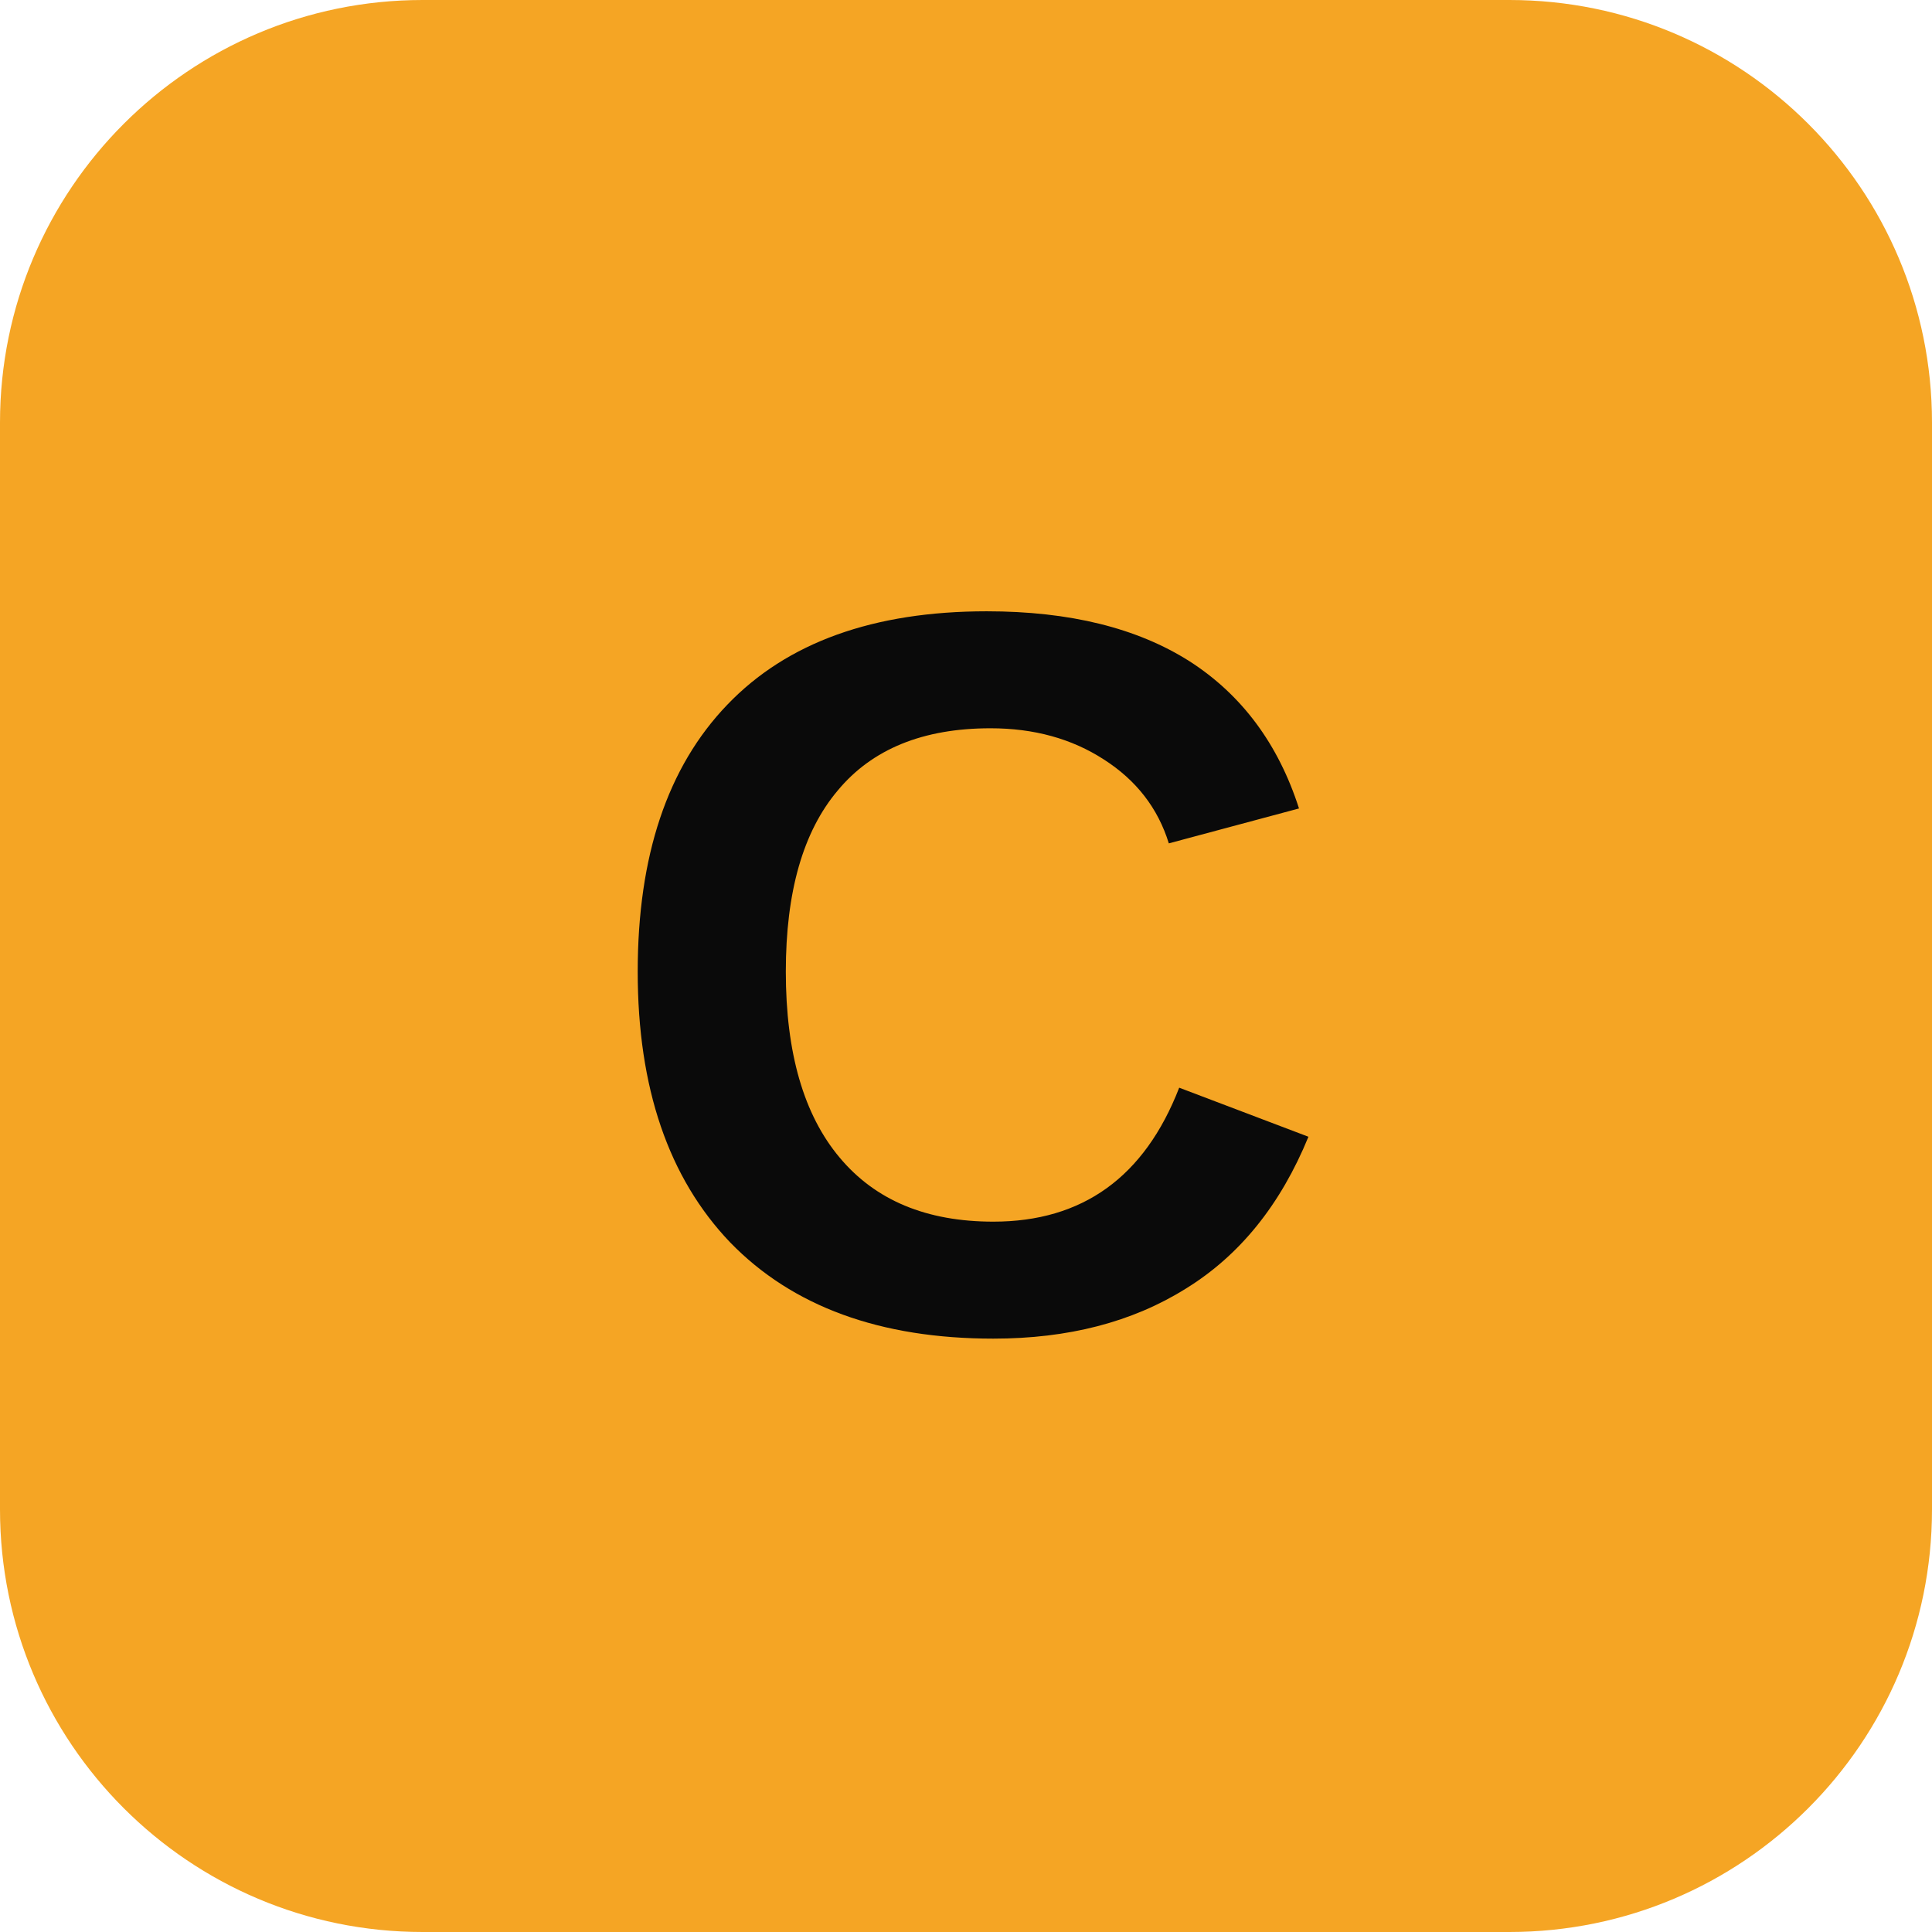
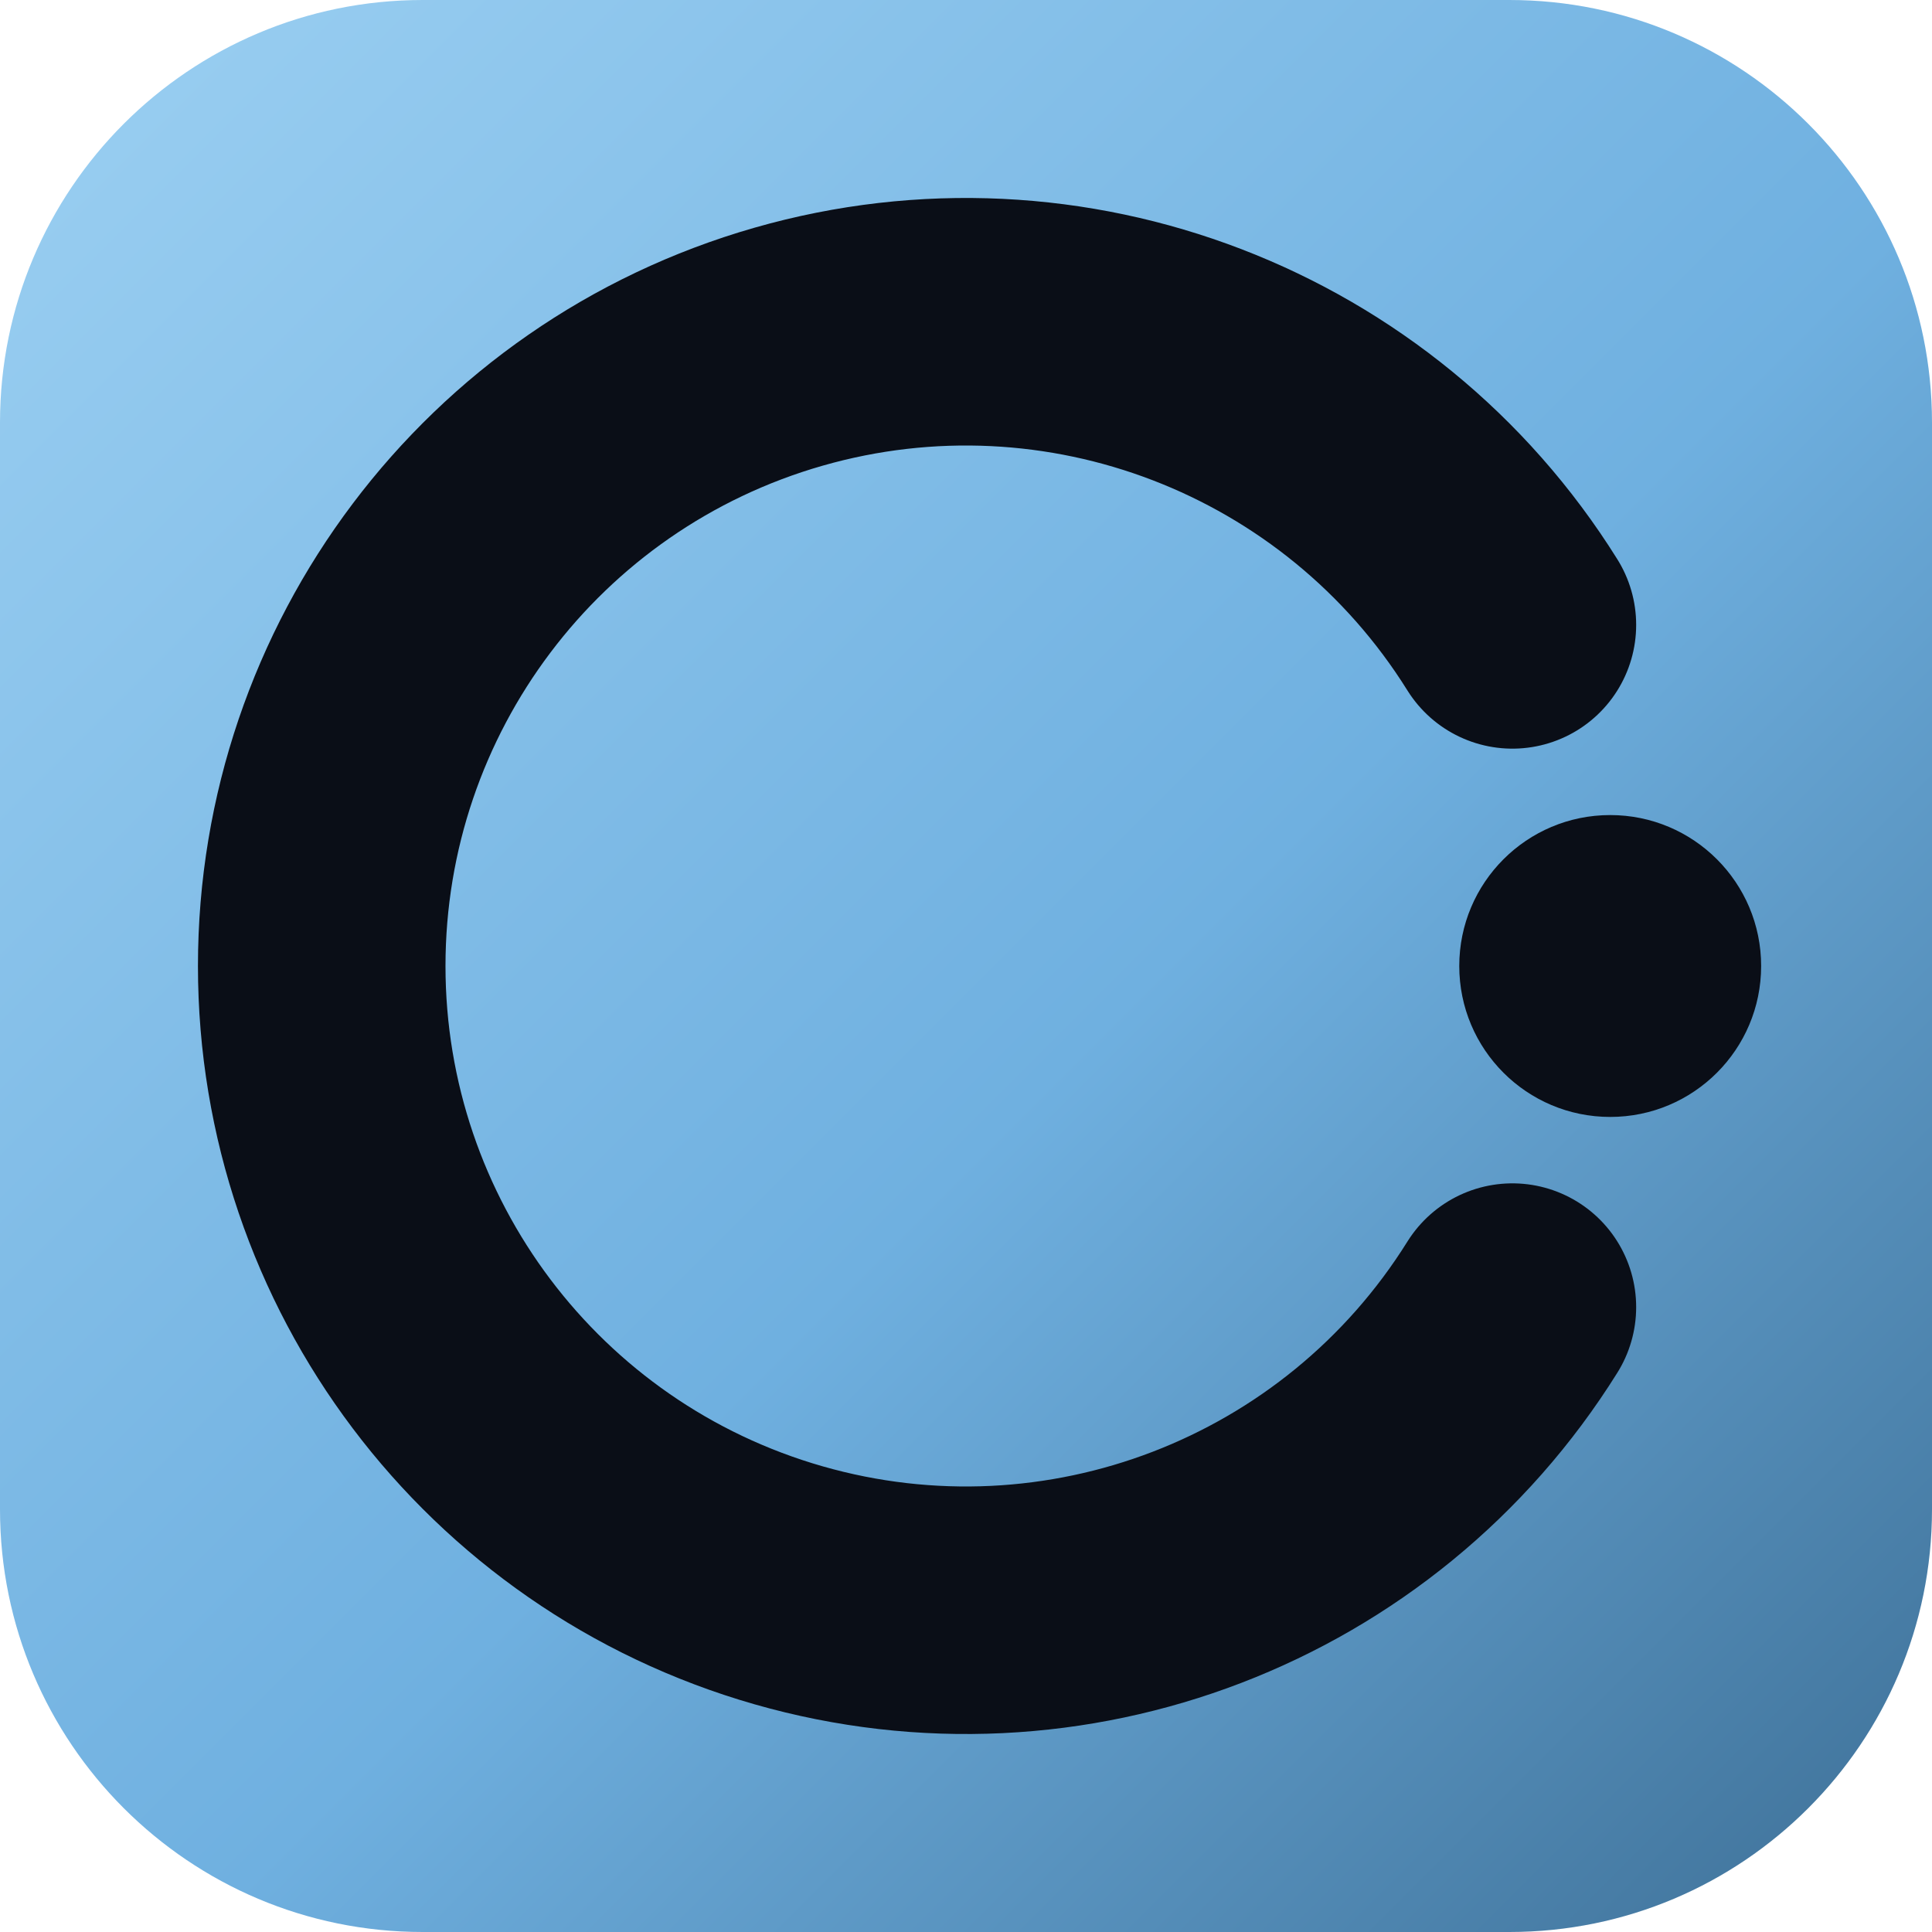
<svg xmlns="http://www.w3.org/2000/svg" viewBox="0 0 32 32">
-   <rect width="32" height="32" rx="7" fill="#f5a524" />
-   <text x="16" y="22" font-family="Arial, sans-serif" font-weight="800" font-size="17" fill="#0a0a0a" text-anchor="middle">C</text>
+   <defs>
+     <linearGradient id="g" x1="0" y1="0" x2="1" y2="1">
+       <stop offset="0" stop-color="#9cd0f2" />
+       <stop offset="0.55" stop-color="#6fb0e0" />
+       <stop offset="1" stop-color="#3d6f96" />
+     </linearGradient>
+   </defs>
+   <rect width="32" height="32" rx="7" fill="url(#g)" />
+   <path d="M25.05 21.65A10.67 10.67 0 1 1 25.05 10.35" fill="none" stroke="#0a0e17" stroke-width="4.1" stroke-linecap="round" />
+   <circle cx="26.67" cy="16" r="2.5" fill="#0a0e17" />
</svg>
